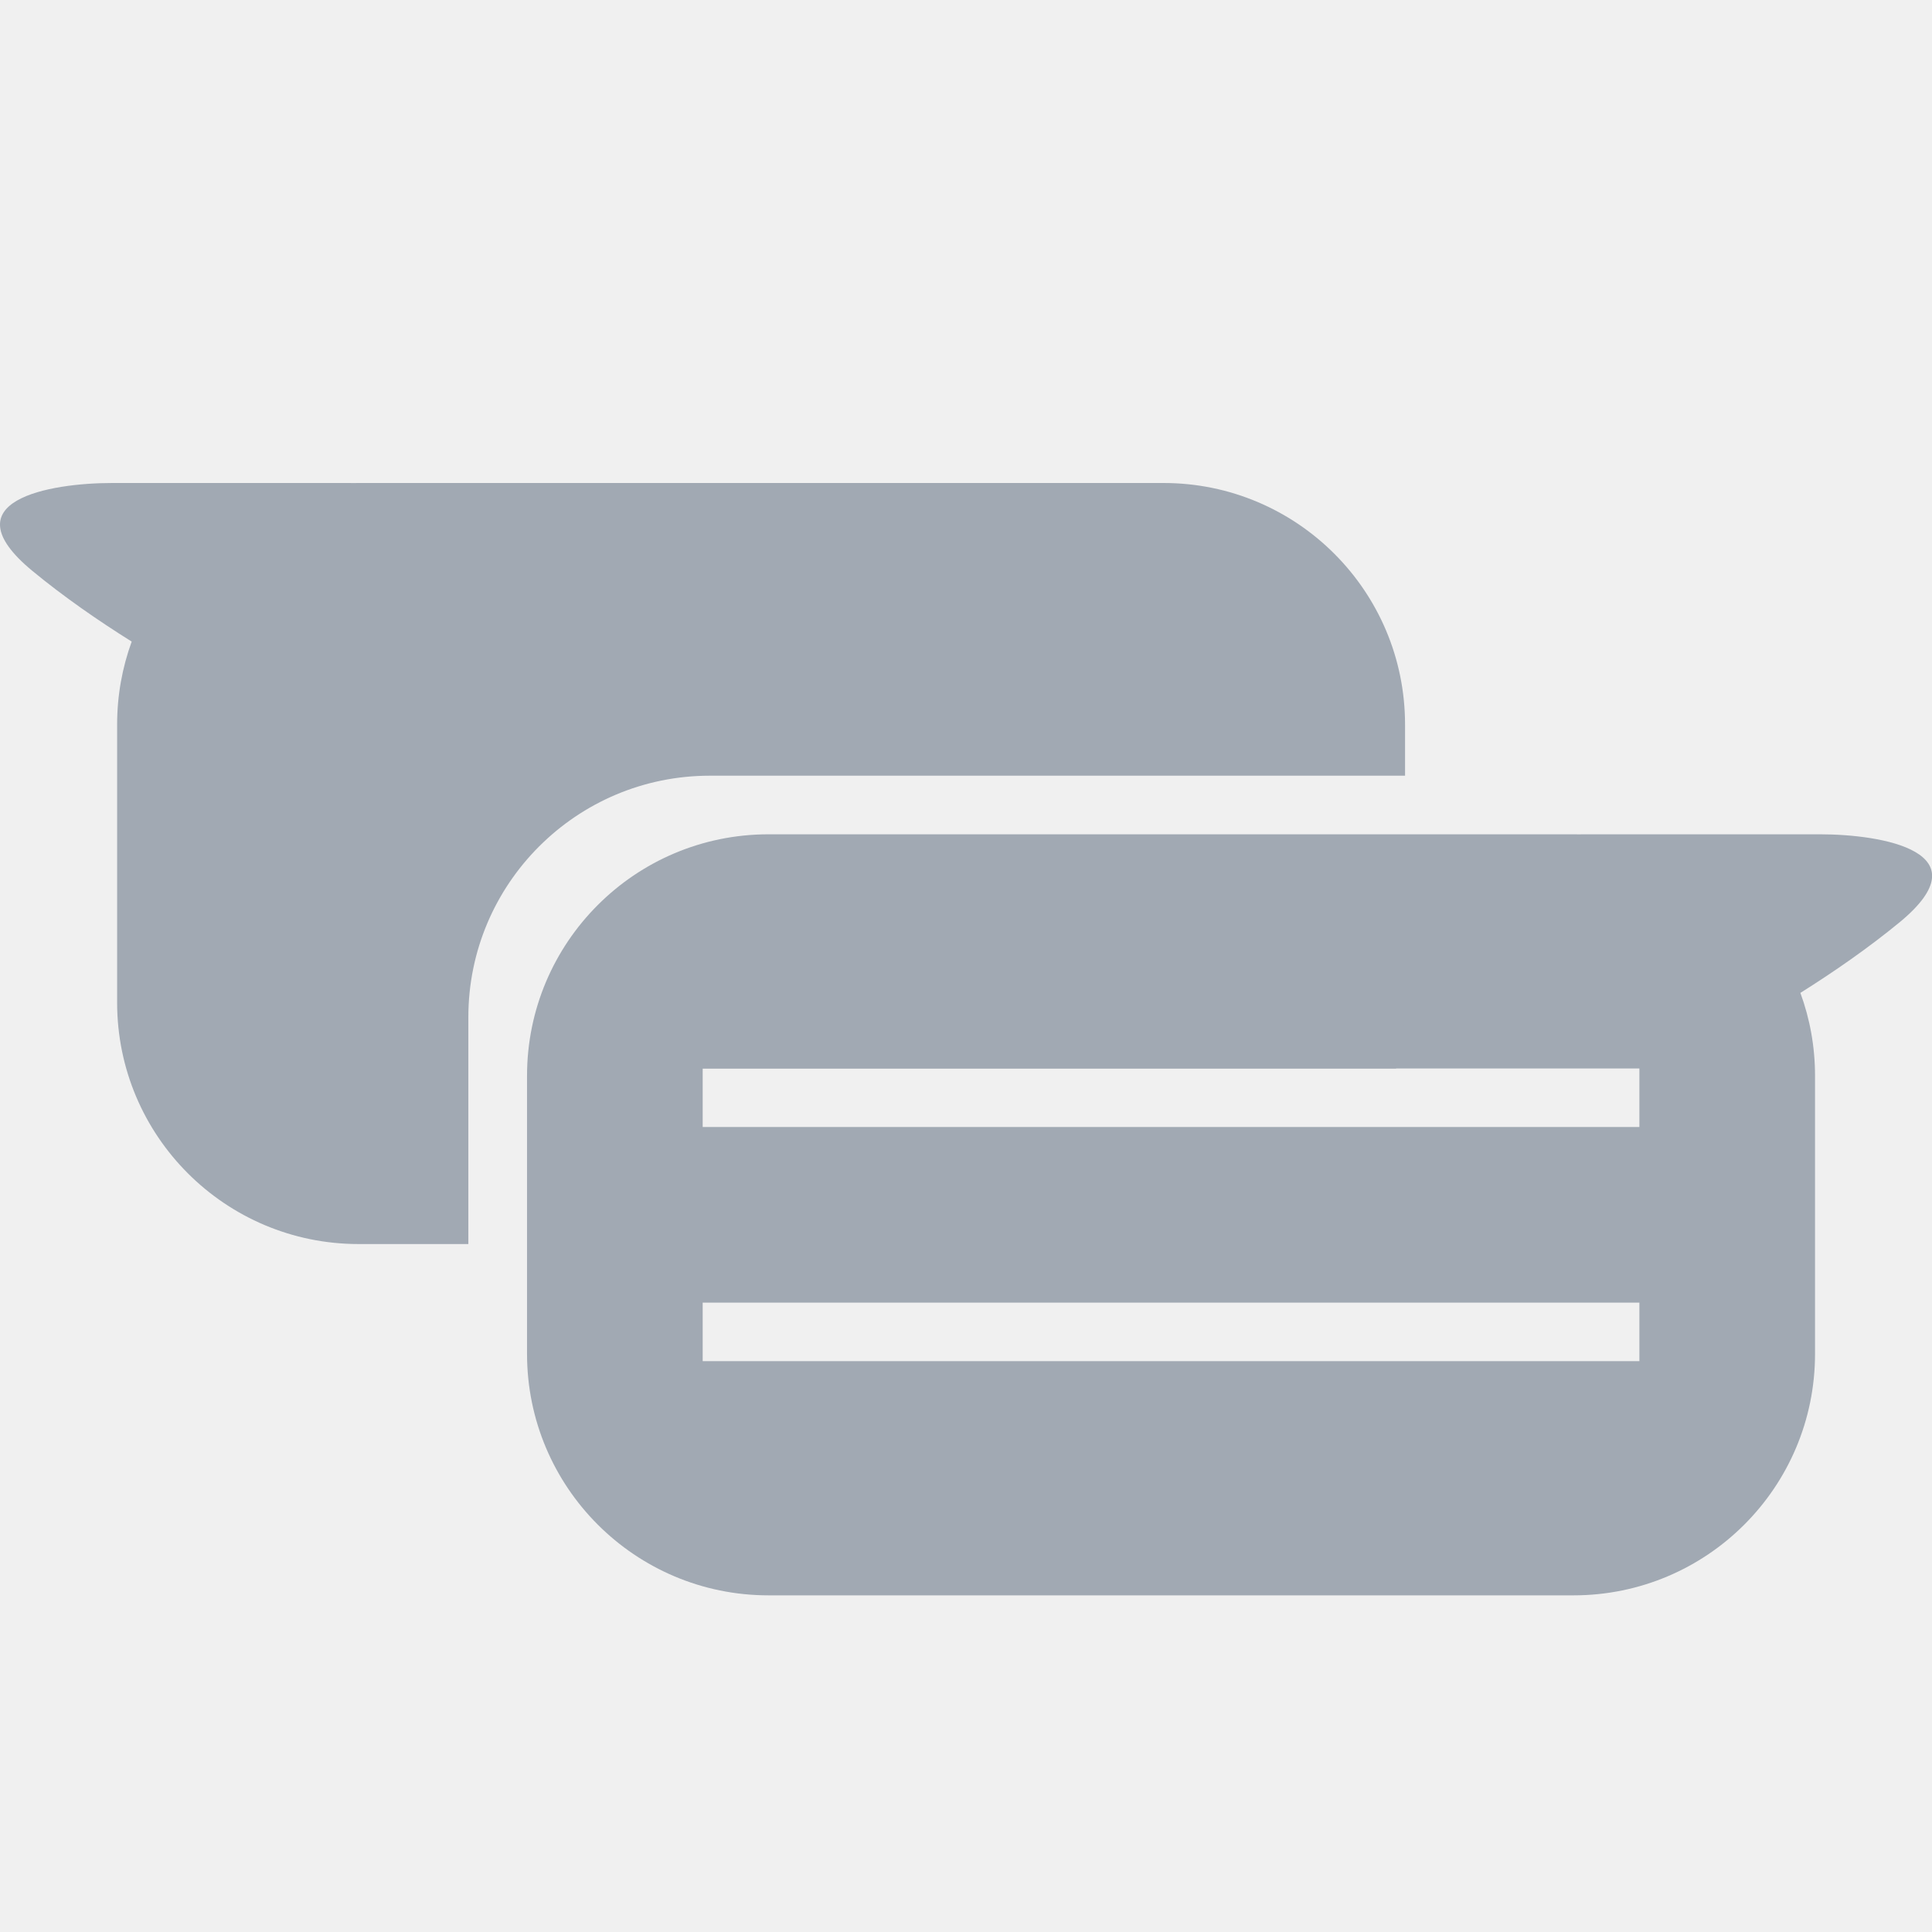
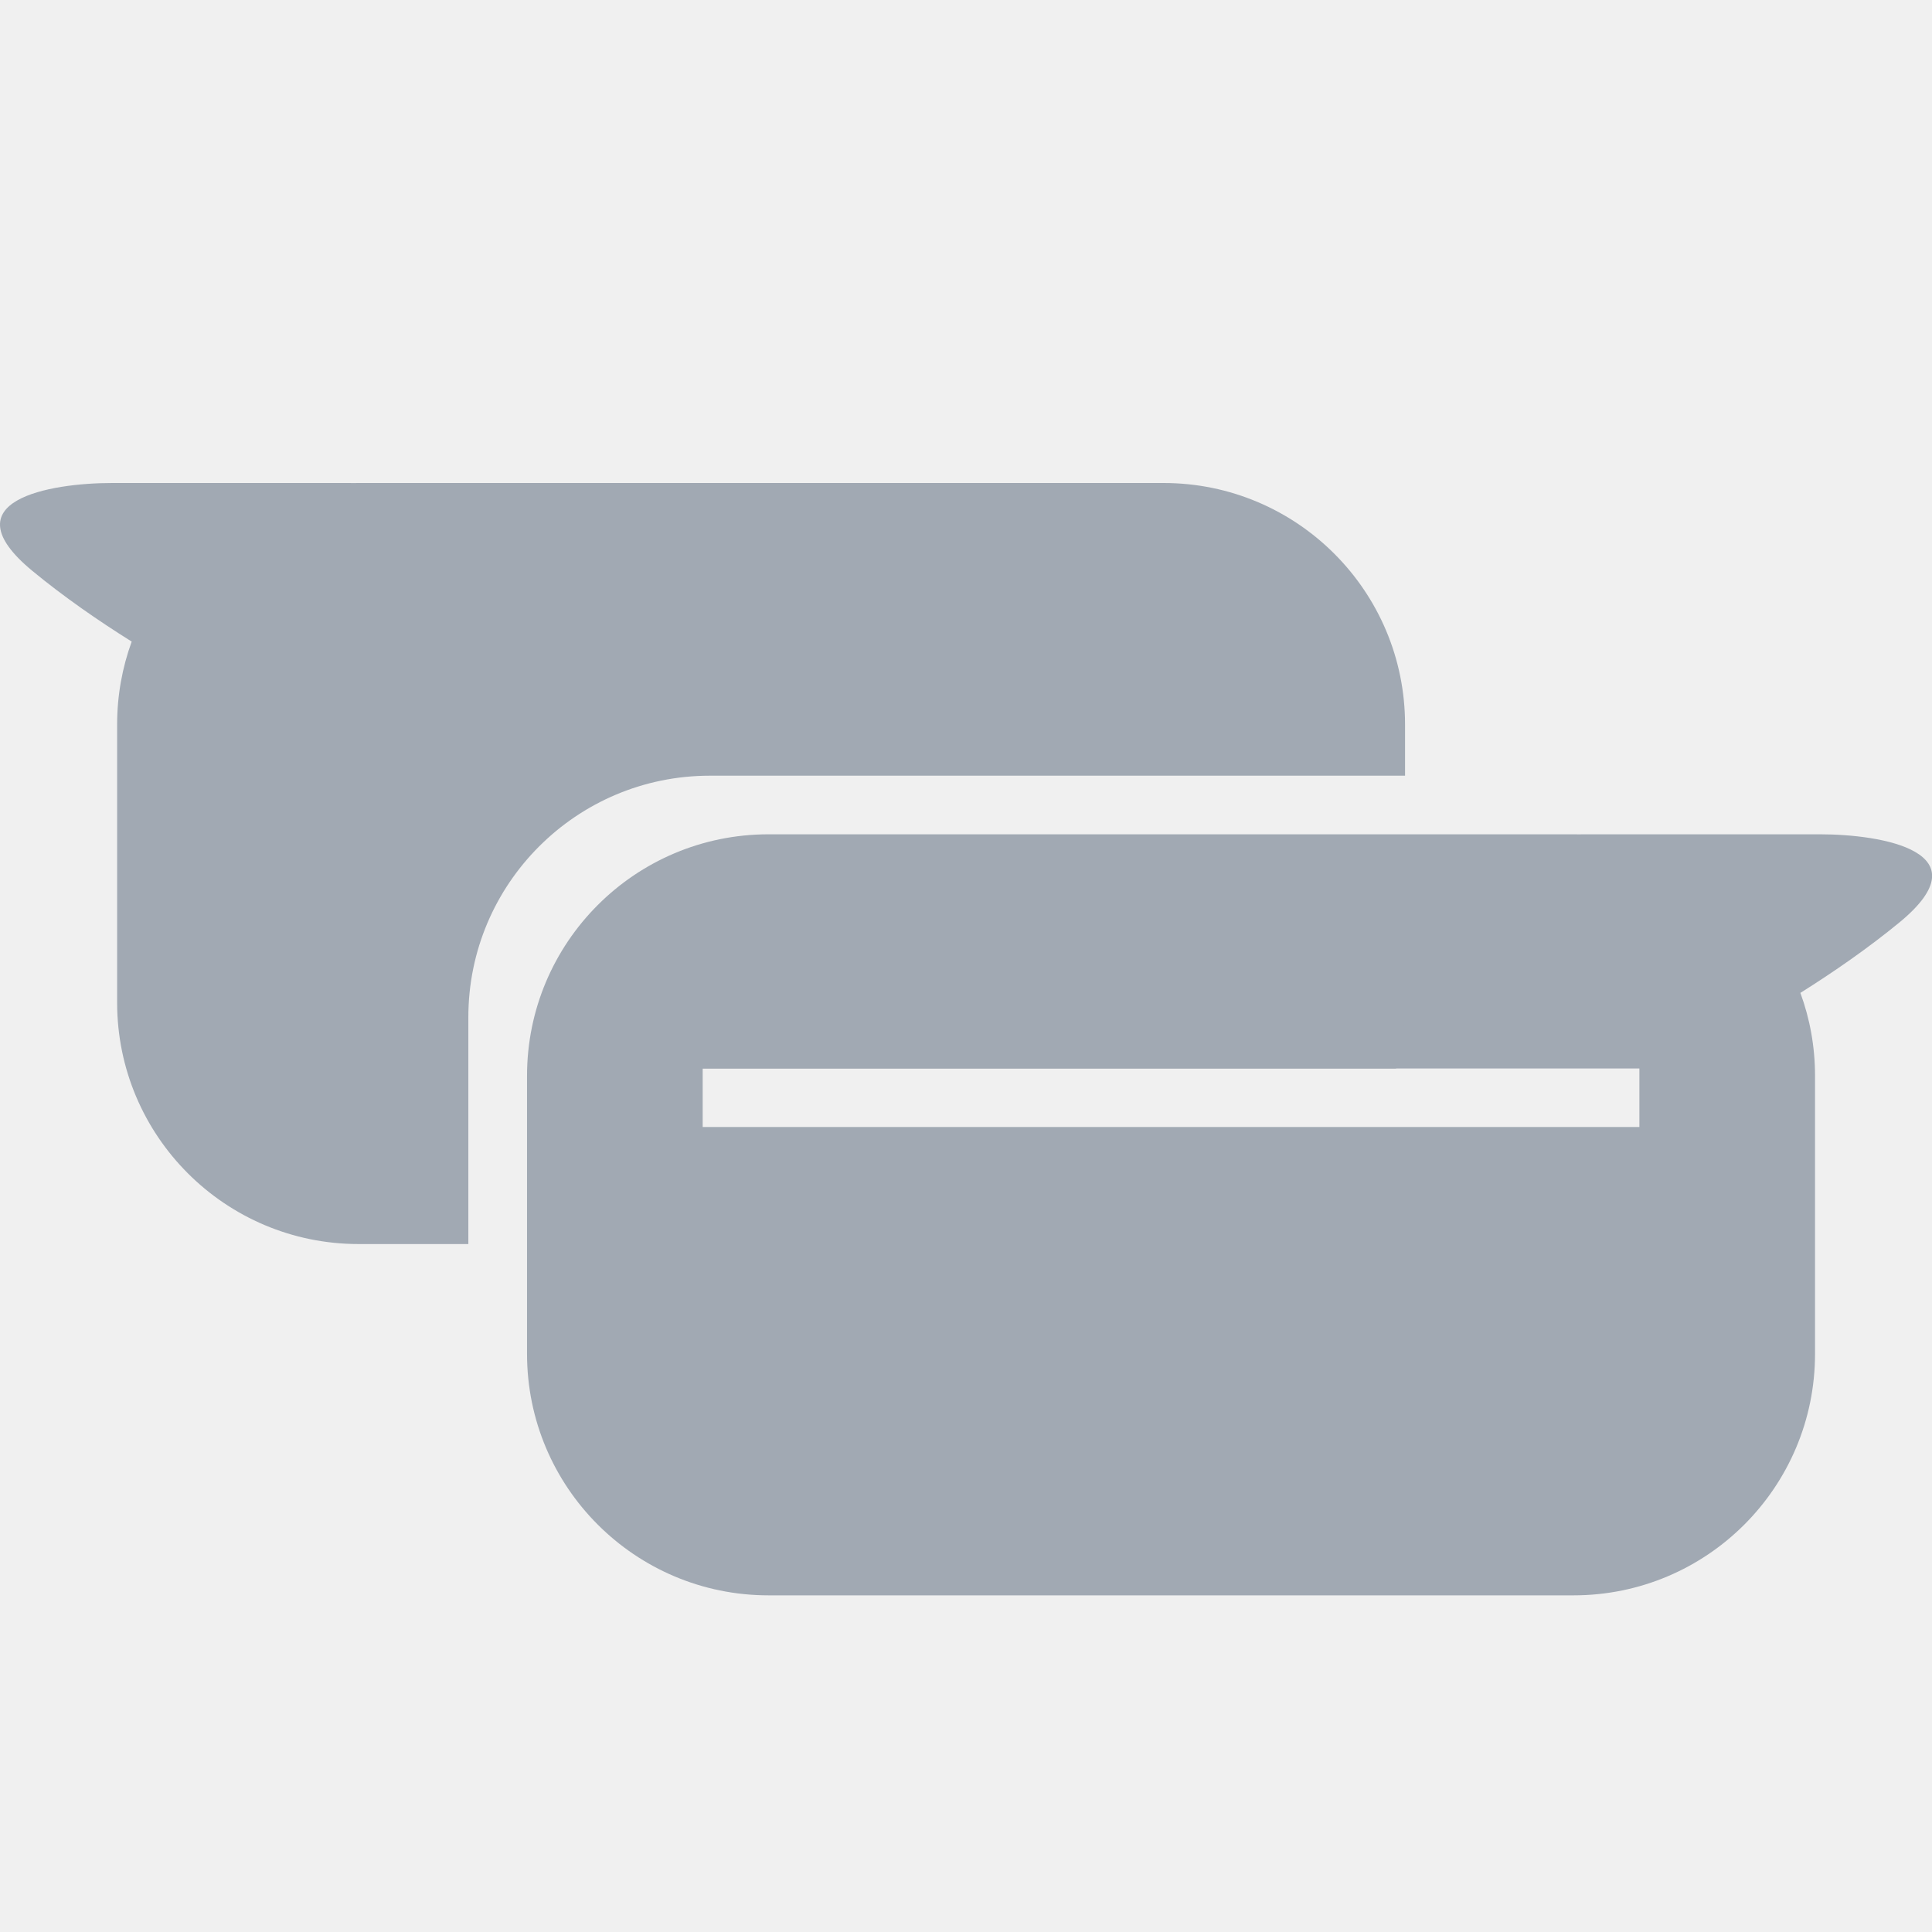
<svg xmlns="http://www.w3.org/2000/svg" width="24" height="24" viewBox="0 0 24 24" fill="none">
  <g clip-path="url(#clip0_149_6521)">
    <g clip-path="url(#clip1_149_6521)">
-       <path fill-rule="evenodd" clip-rule="evenodd" d="M9.547 10.364C7.89 10.364 6.547 11.707 6.547 13.364V16.818C6.547 18.475 7.89 19.818 9.547 19.818H19.547C21.204 19.818 22.547 18.475 22.547 16.818V13.364C22.547 13.002 22.483 12.655 22.365 12.334C22.781 12.073 23.211 11.775 23.6 11.455C24.656 10.582 23.38 10.364 22.609 10.364H19.637L19.638 10.365C19.608 10.364 19.577 10.364 19.547 10.364H9.547ZM8.729 13.273H20.365V14H8.729V13.273ZM20.365 16.182H8.729V16.909H20.365V16.182Z" fill="#A1A9B3" />
-       <path fill-rule="evenodd" clip-rule="evenodd" d="M17.454 9C17.454 7.343 16.111 6 14.454 6H4.455C4.424 6 4.394 6 4.363 6.001L4.364 6H1.392C0.622 6 -0.655 6.218 0.401 7.091C0.79 7.412 1.22 7.71 1.636 7.97C1.519 8.291 1.455 8.638 1.455 9V12.454C1.455 14.111 2.798 15.454 4.455 15.454H5.818V12.636C5.818 10.979 7.162 9.636 8.818 9.636H17.454V9ZM17.453 12.545H8V13.273H17.342C17.407 13.04 17.446 12.797 17.453 12.545Z" fill="#A1A9B3" />
+       <path fillRule="evenodd" clipRule="evenodd" d="M9.547 10.364C7.89 10.364 6.547 11.707 6.547 13.364V16.818C6.547 18.475 7.89 19.818 9.547 19.818H19.547C21.204 19.818 22.547 18.475 22.547 16.818V13.364C22.547 13.002 22.483 12.655 22.365 12.334C22.781 12.073 23.211 11.775 23.6 11.455C24.656 10.582 23.38 10.364 22.609 10.364H19.637L19.638 10.365C19.608 10.364 19.577 10.364 19.547 10.364H9.547ZM8.729 13.273H20.365V14H8.729V13.273ZM20.365 16.182H8.729V16.909H20.365V16.182Z" fill="#A1A9B3" />
+       <path fillRule="evenodd" clipRule="evenodd" d="M17.454 9C17.454 7.343 16.111 6 14.454 6H4.455C4.424 6 4.394 6 4.363 6.001L4.364 6H1.392C0.622 6 -0.655 6.218 0.401 7.091C0.79 7.412 1.22 7.71 1.636 7.97C1.519 8.291 1.455 8.638 1.455 9V12.454C1.455 14.111 2.798 15.454 4.455 15.454H5.818V12.636C5.818 10.979 7.162 9.636 8.818 9.636H17.454V9ZM17.453 12.545H8V13.273H17.342C17.407 13.04 17.446 12.797 17.453 12.545Z" fill="#A1A9B3" />
    </g>
  </g>
  <defs>
    <clipPath id="clip0_149_6521">
      <rect width="24" height="24" fill="white" />
    </clipPath>
    <clipPath id="clip1_149_6521">
      <rect width="24" height="24" fill="white" transform="translate(24 24) rotate(180)" />
    </clipPath>
  </defs>
</svg>
